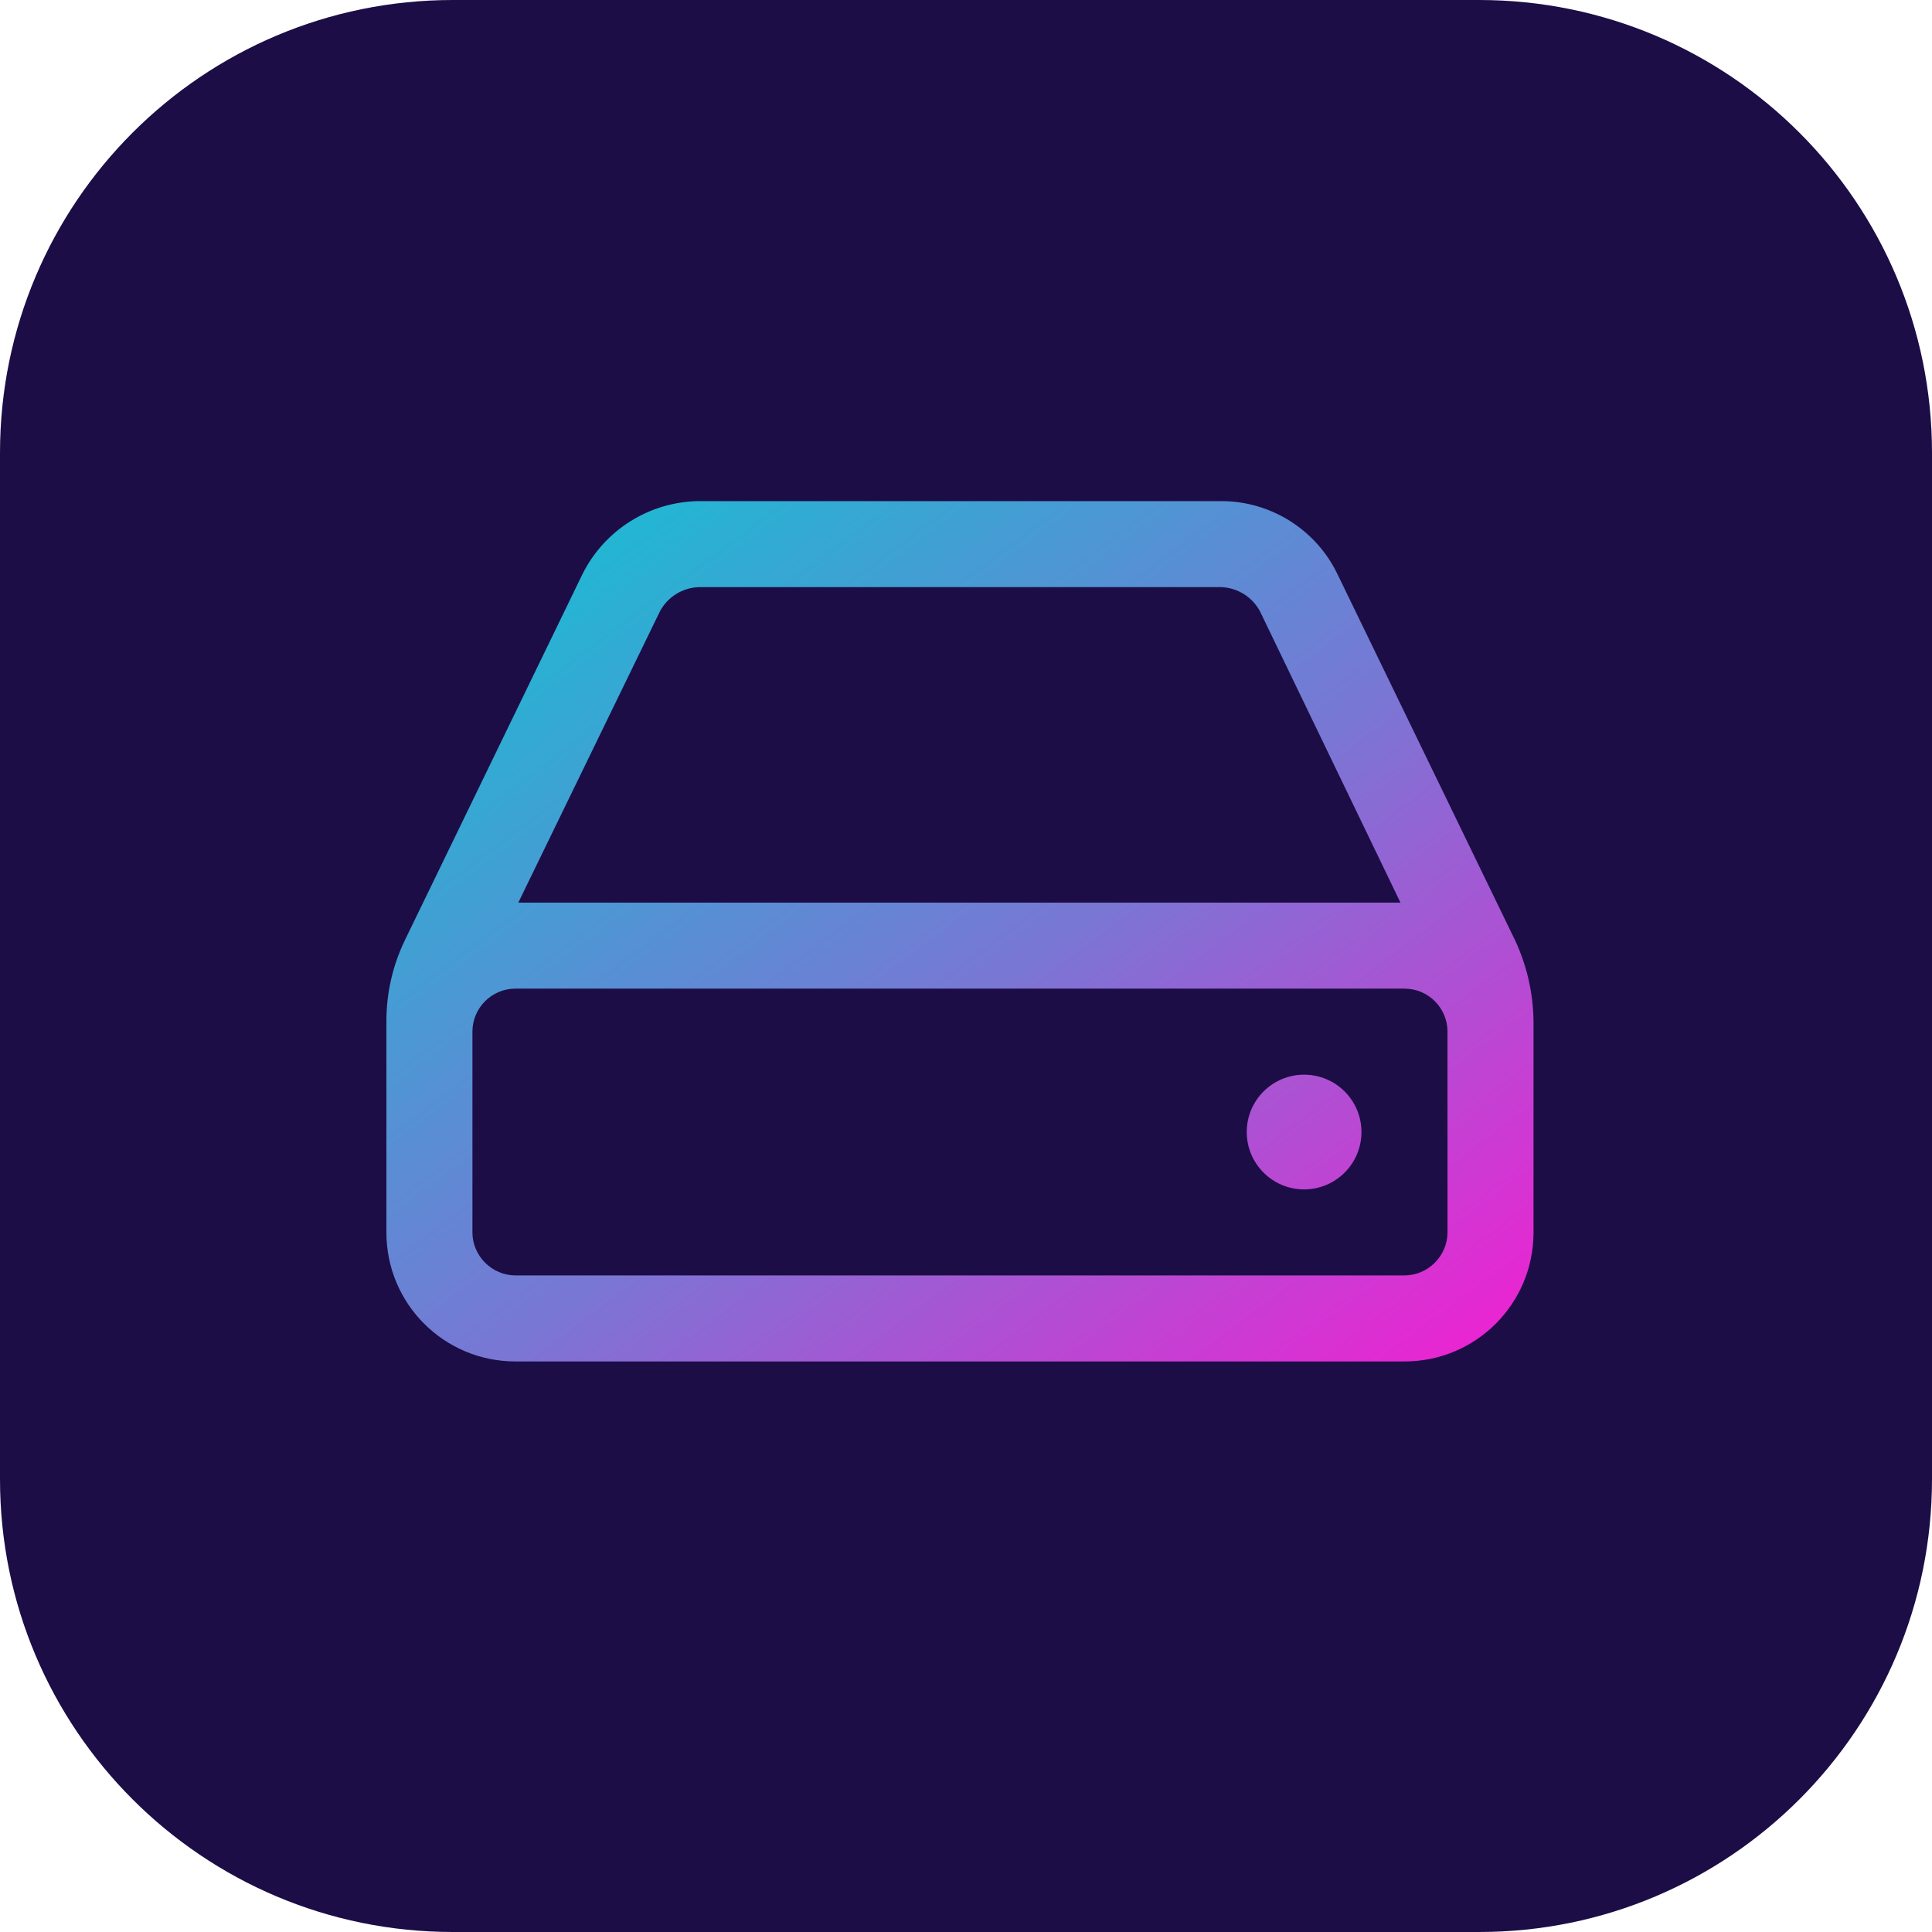
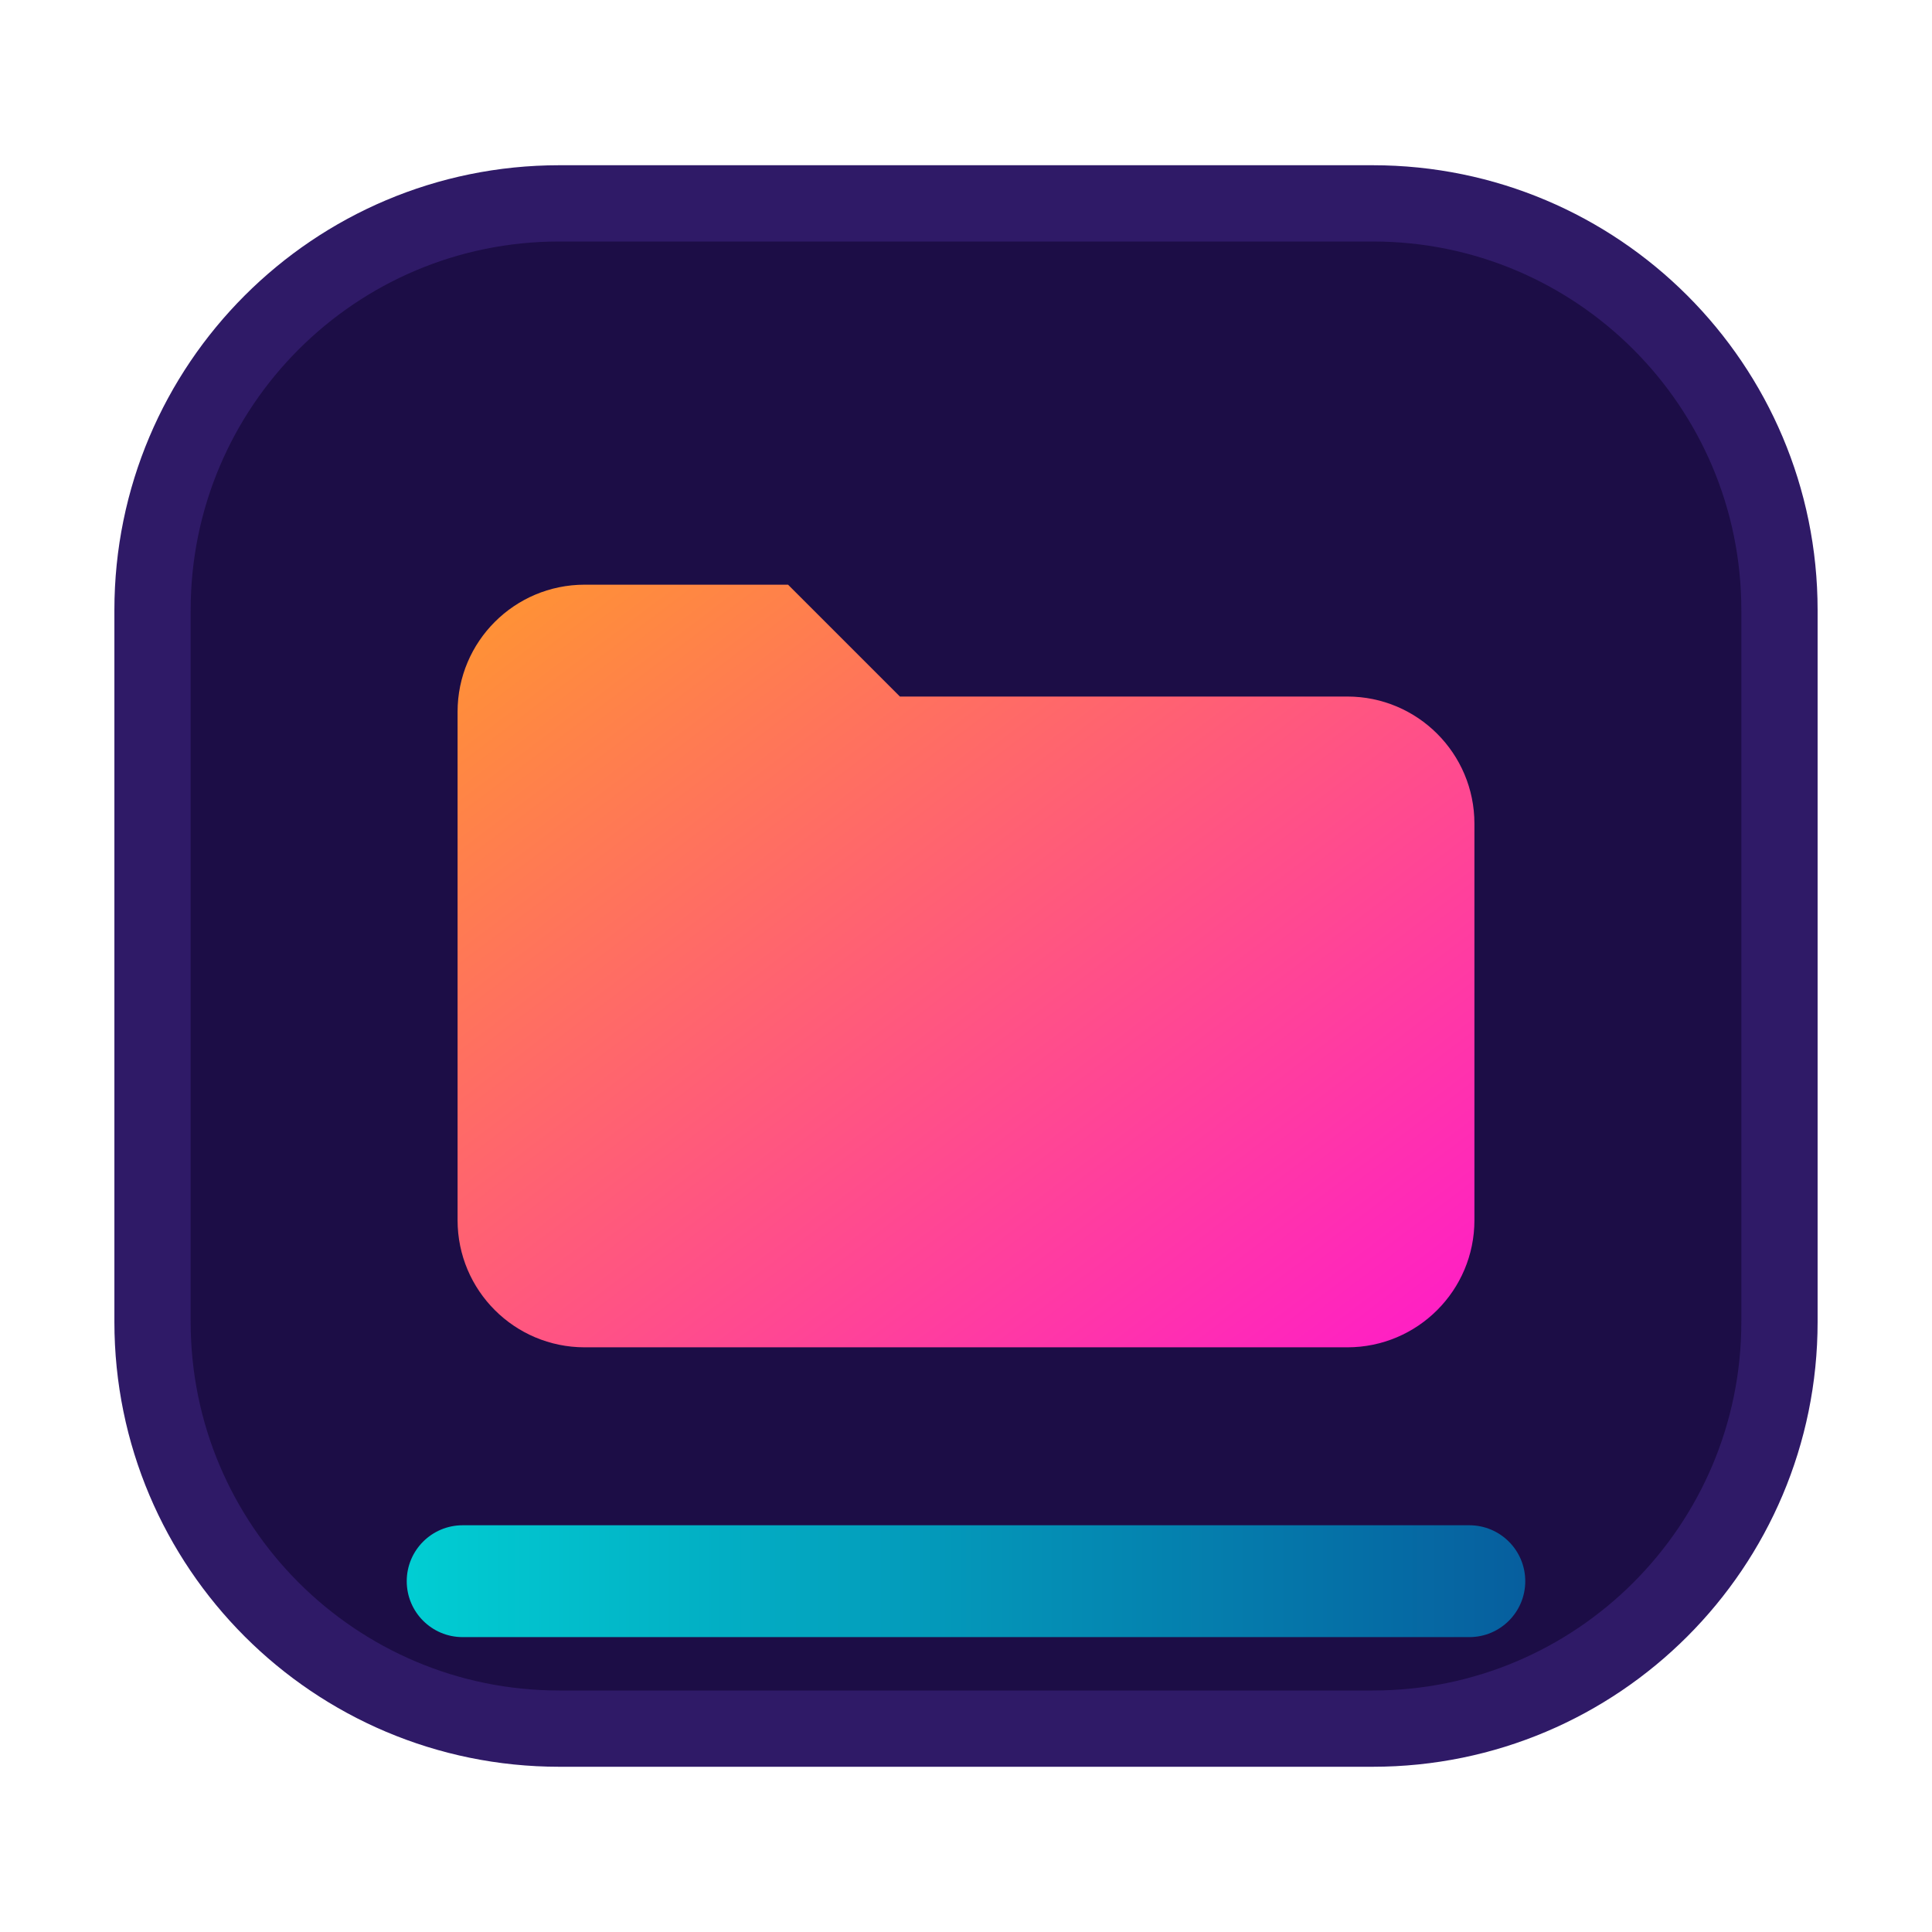
- <svg xmlns="http://www.w3.org/2000/svg" viewBox="0 0 64 64">
+ <svg xmlns="http://www.w3.org/2000/svg" viewBox="0 0 38 38">
  <defs>
-     <linearGradient id="g" x1="0" y1="0" x2="1" y2="1">
-       <stop offset="0" stop-color="#0bc7d3" />
-       <stop offset=".55" stop-color="#7a76d4" />
-       <stop offset="1" stop-color="#f31ed2" />
+     <linearGradient id="a" x1="0" y1="0" x2="1" y2="1">
+       <stop offset="0" stop-color="#ff9630" />
+       <stop offset="1" stop-color="#ff1bca" />
+     </linearGradient>
+     <linearGradient id="b" x1="0" y1="0" x2="1" y2="0">
+       <stop offset="0" stop-color="#01ced3" />
+       <stop offset="1" stop-color="#065e9e" />
    </linearGradient>
  </defs>
-   <rect width="64" height="64" rx="15" fill="#1c0d46" />
-   <g transform="translate(9 9) scale(1.9)" fill="url(#g)">
-     <path d="M5.42 5.27A2.3 2.3 0 0 1 7.44 4h9.12c.86 0 1.65.5 2.02 1.27l3.1 6.39q.31.67.32 1.41v3.68c0 1.24-1 2.25-2.25 2.25H4.25C3.01 19 2 18 2 16.75v-3.68q0-.74.32-1.41zm11.81.65a.8.8 0 0 0-.67-.42H7.44a.8.8 0 0 0-.67.42L4.3 11h15.38zM3.5 13.25v3.5c0 .41.34.75.75.75h15.5c.41 0 .75-.34.75-.75v-3.5a.75.75 0 0 0-.75-.75H4.25a.75.75 0 0 0-.75.75M18 16a1 1 0 1 0 0-2 1 1 0 0 0 0 2" />
-   </g>
+   <rect x="3" y="4" width="32" height="30" rx="8" fill="#1c0d46" stroke="#2f1a67" stroke-width="1.5" />
+   <path d="M9 14a2.5 2.5 0 0 1 2.5-2.5h4l2.2 2.2H26.5A2.5 2.5 0 0 1 29 16.2V24a2.5 2.5 0 0 1-2.5 2.5h-15A2.5 2.5 0 0 1 9 24z" fill="url(#a)" />
+   <rect x="8" y="30" width="22" height="2.2" rx="1.1" fill="url(#b)" />
</svg>
